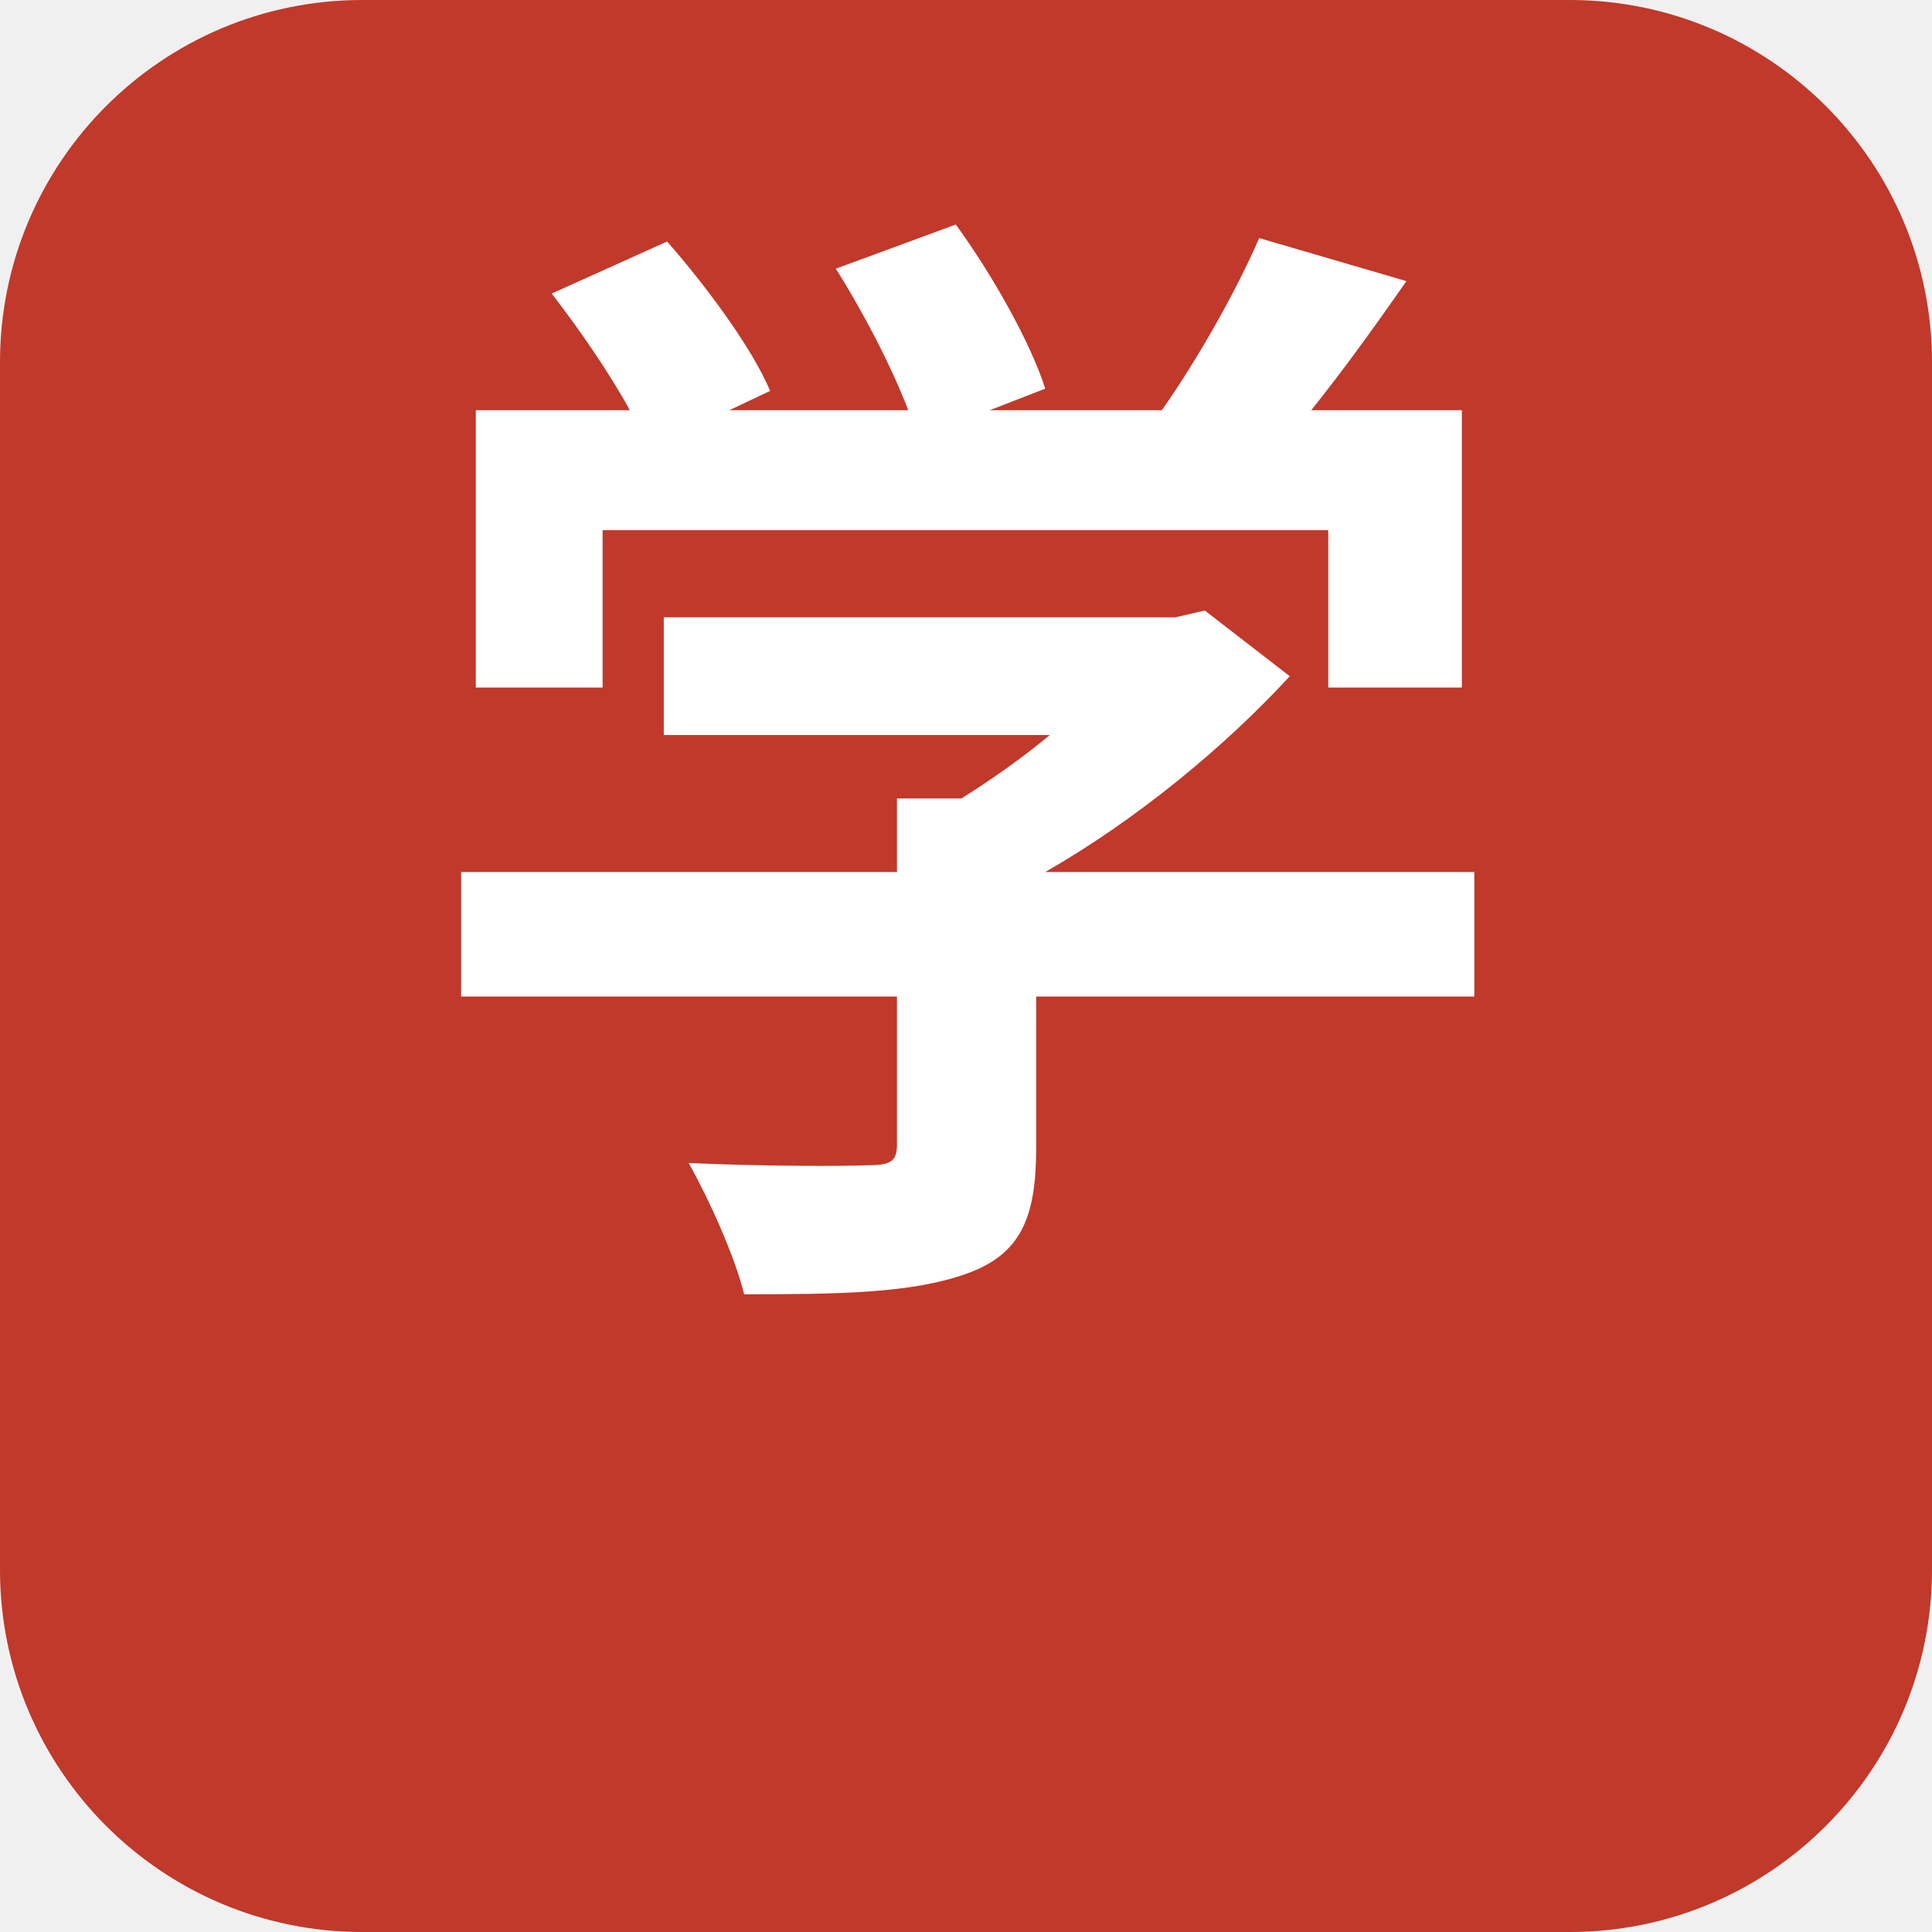
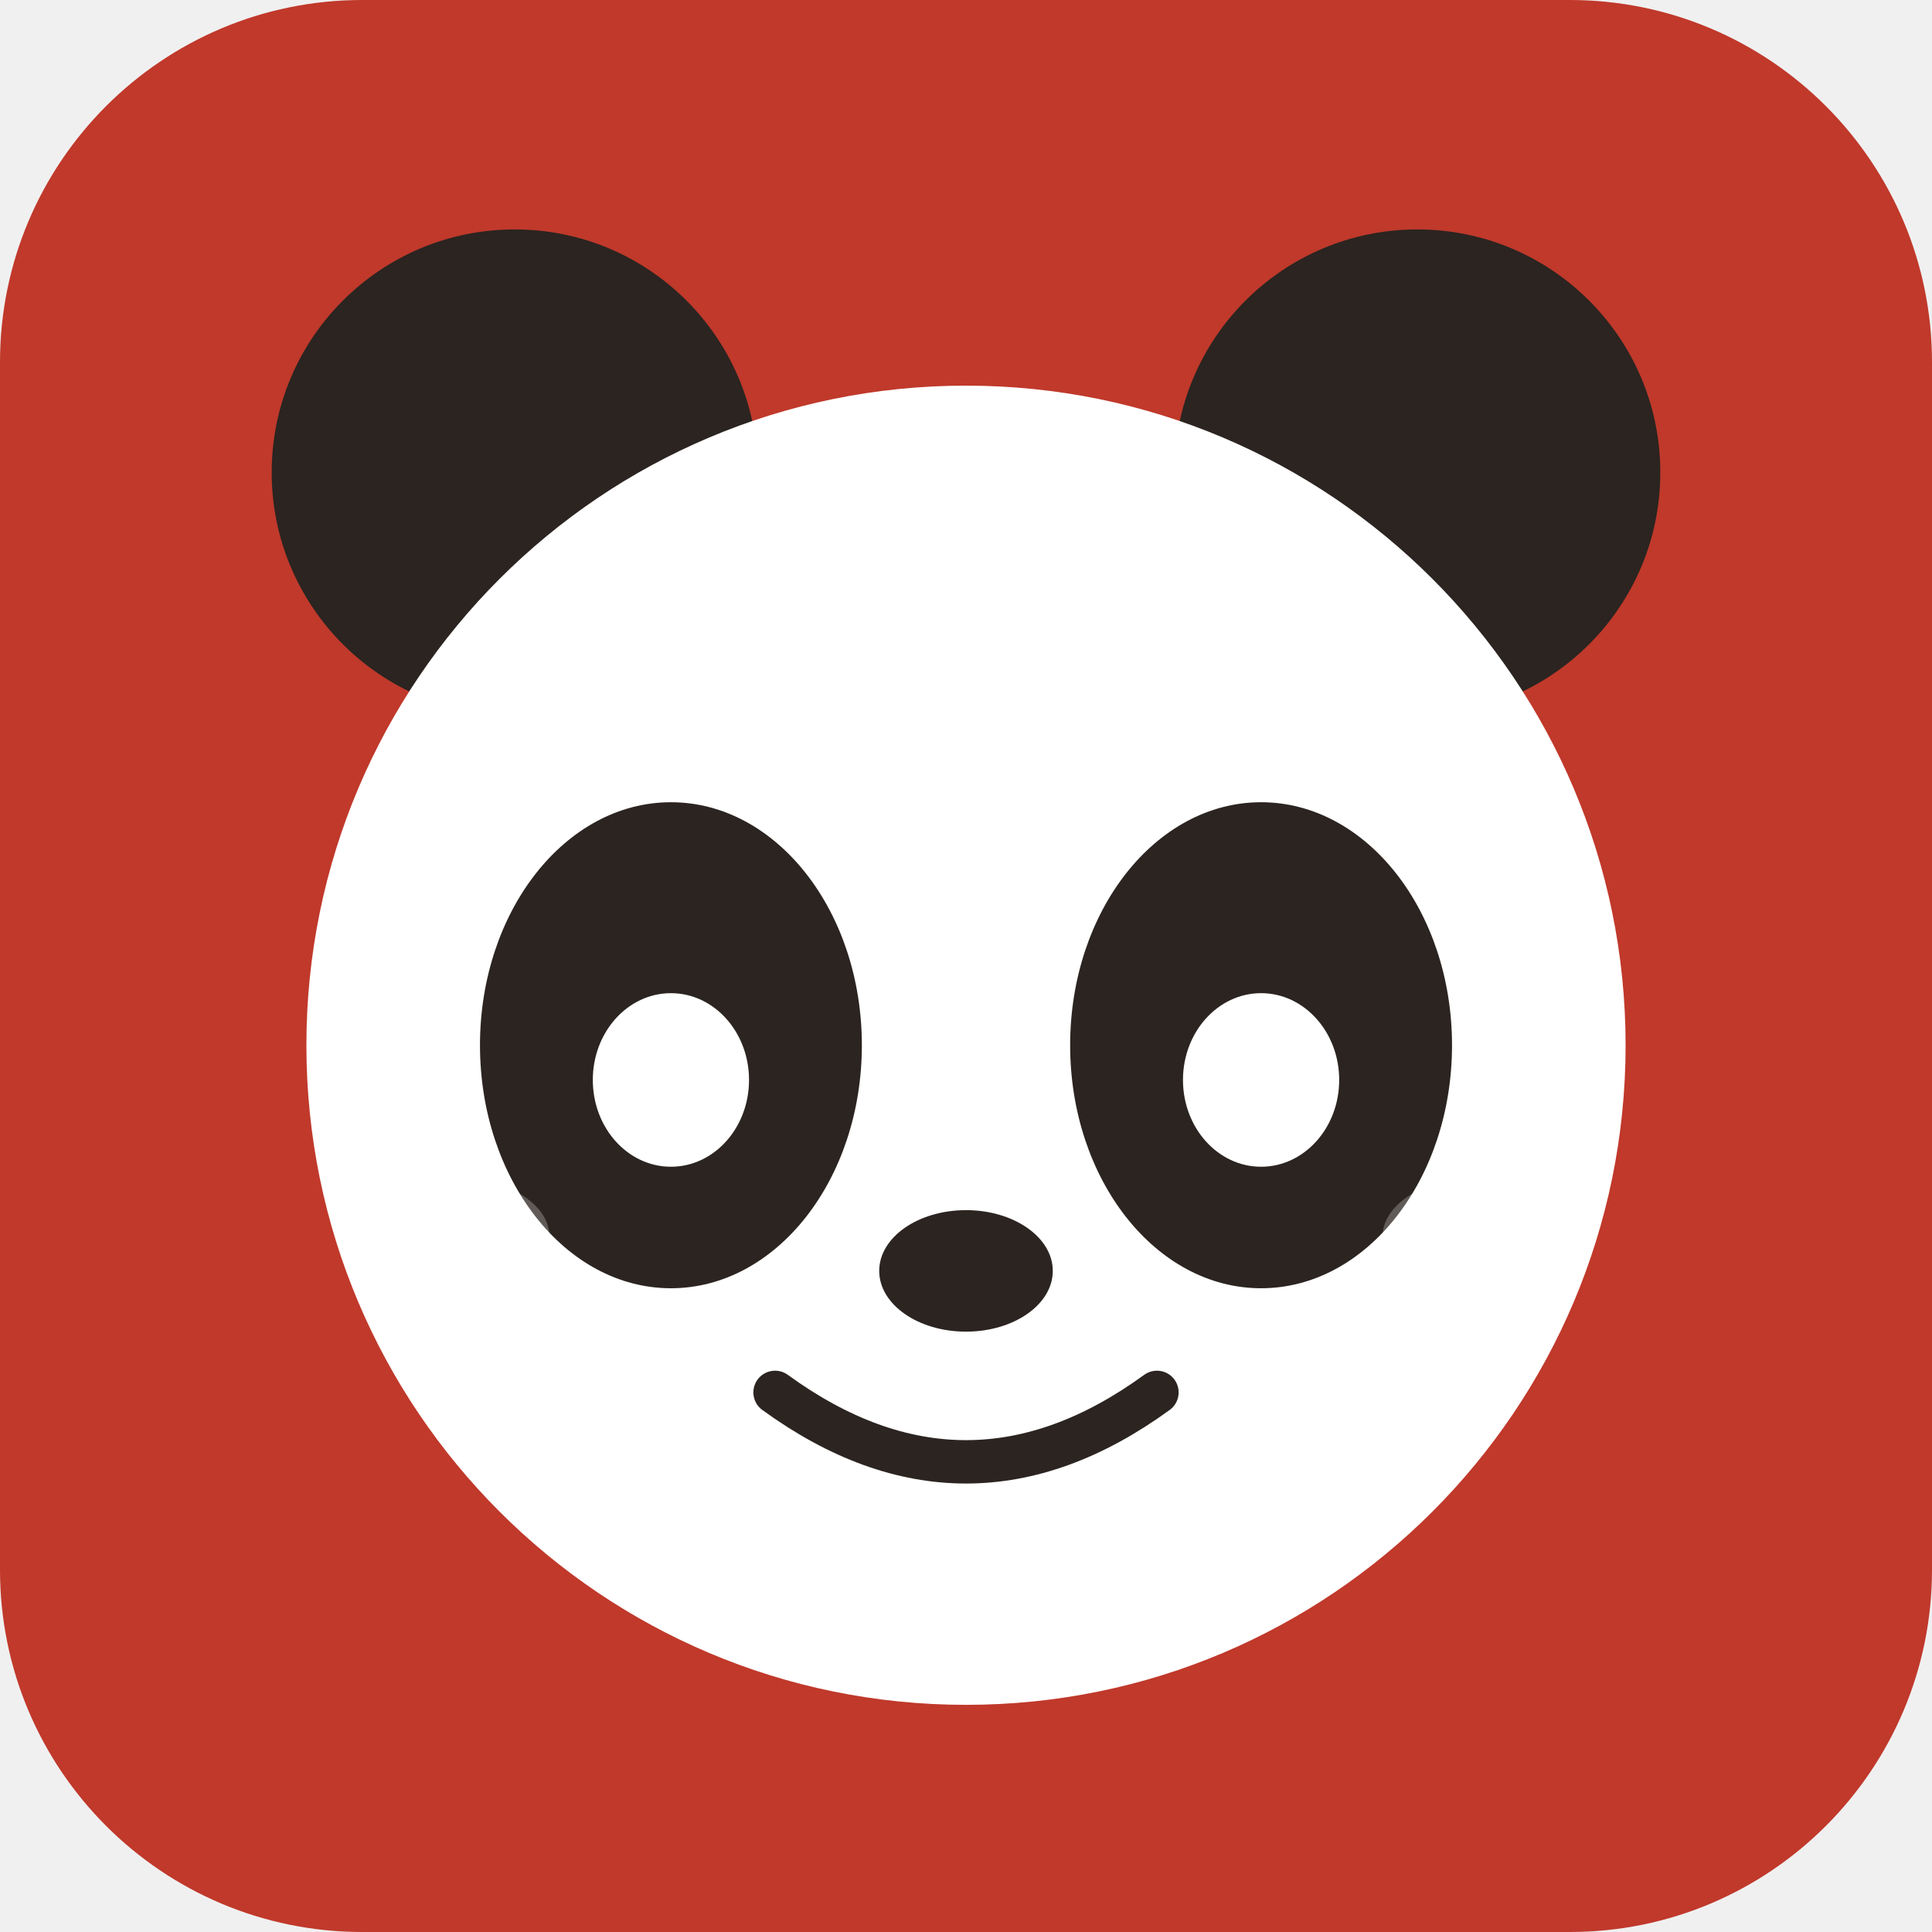
<svg xmlns="http://www.w3.org/2000/svg" viewBox="0 0 512 512" width="512" height="512">
  <rect width="512" height="512" rx="96" fill="#c0392b" />
-   <text x="256" y="316" font-family="'Noto Sans SC', 'PingFang SC', 'Microsoft YaHei', sans-serif" font-size="300" font-weight="700" fill="#ffffff" text-anchor="middle">学</text>
+   <g transform="translate(26,24) scale(4.6)">
+     <ellipse cx="24" cy="22" rx="14" ry="14" fill="#2b2420" />
+     <ellipse cx="76" cy="22" rx="14" ry="14" fill="#2b2420" />
+     <circle cx="50" cy="55" r="38" fill="#ffffff" />
+     <ellipse cx="33" cy="55" rx="11" ry="14" fill="#2b2420" />
+     <ellipse cx="67" cy="55" rx="11" ry="14" fill="#2b2420" />
+     <ellipse cx="33" cy="57" rx="4.5" ry="5" fill="#ffffff" />
+     <ellipse cx="67" cy="57" rx="4.5" ry="5" fill="#ffffff" />
+     <ellipse cx="50" cy="68" rx="5" ry="3.5" fill="#2b2420" />
+     <path d="M 39 75 Q 50 83 61 75" fill="none" stroke="#2b2420" stroke-width="2.5" stroke-linecap="round" />
+     <ellipse cx="20" cy="66" rx="6" ry="3.5" fill="#ffffff" opacity="0.25" />
+     <ellipse cx="80" cy="66" rx="6" ry="3.5" fill="#ffffff" opacity="0.25" />
+   </g>
</svg>
